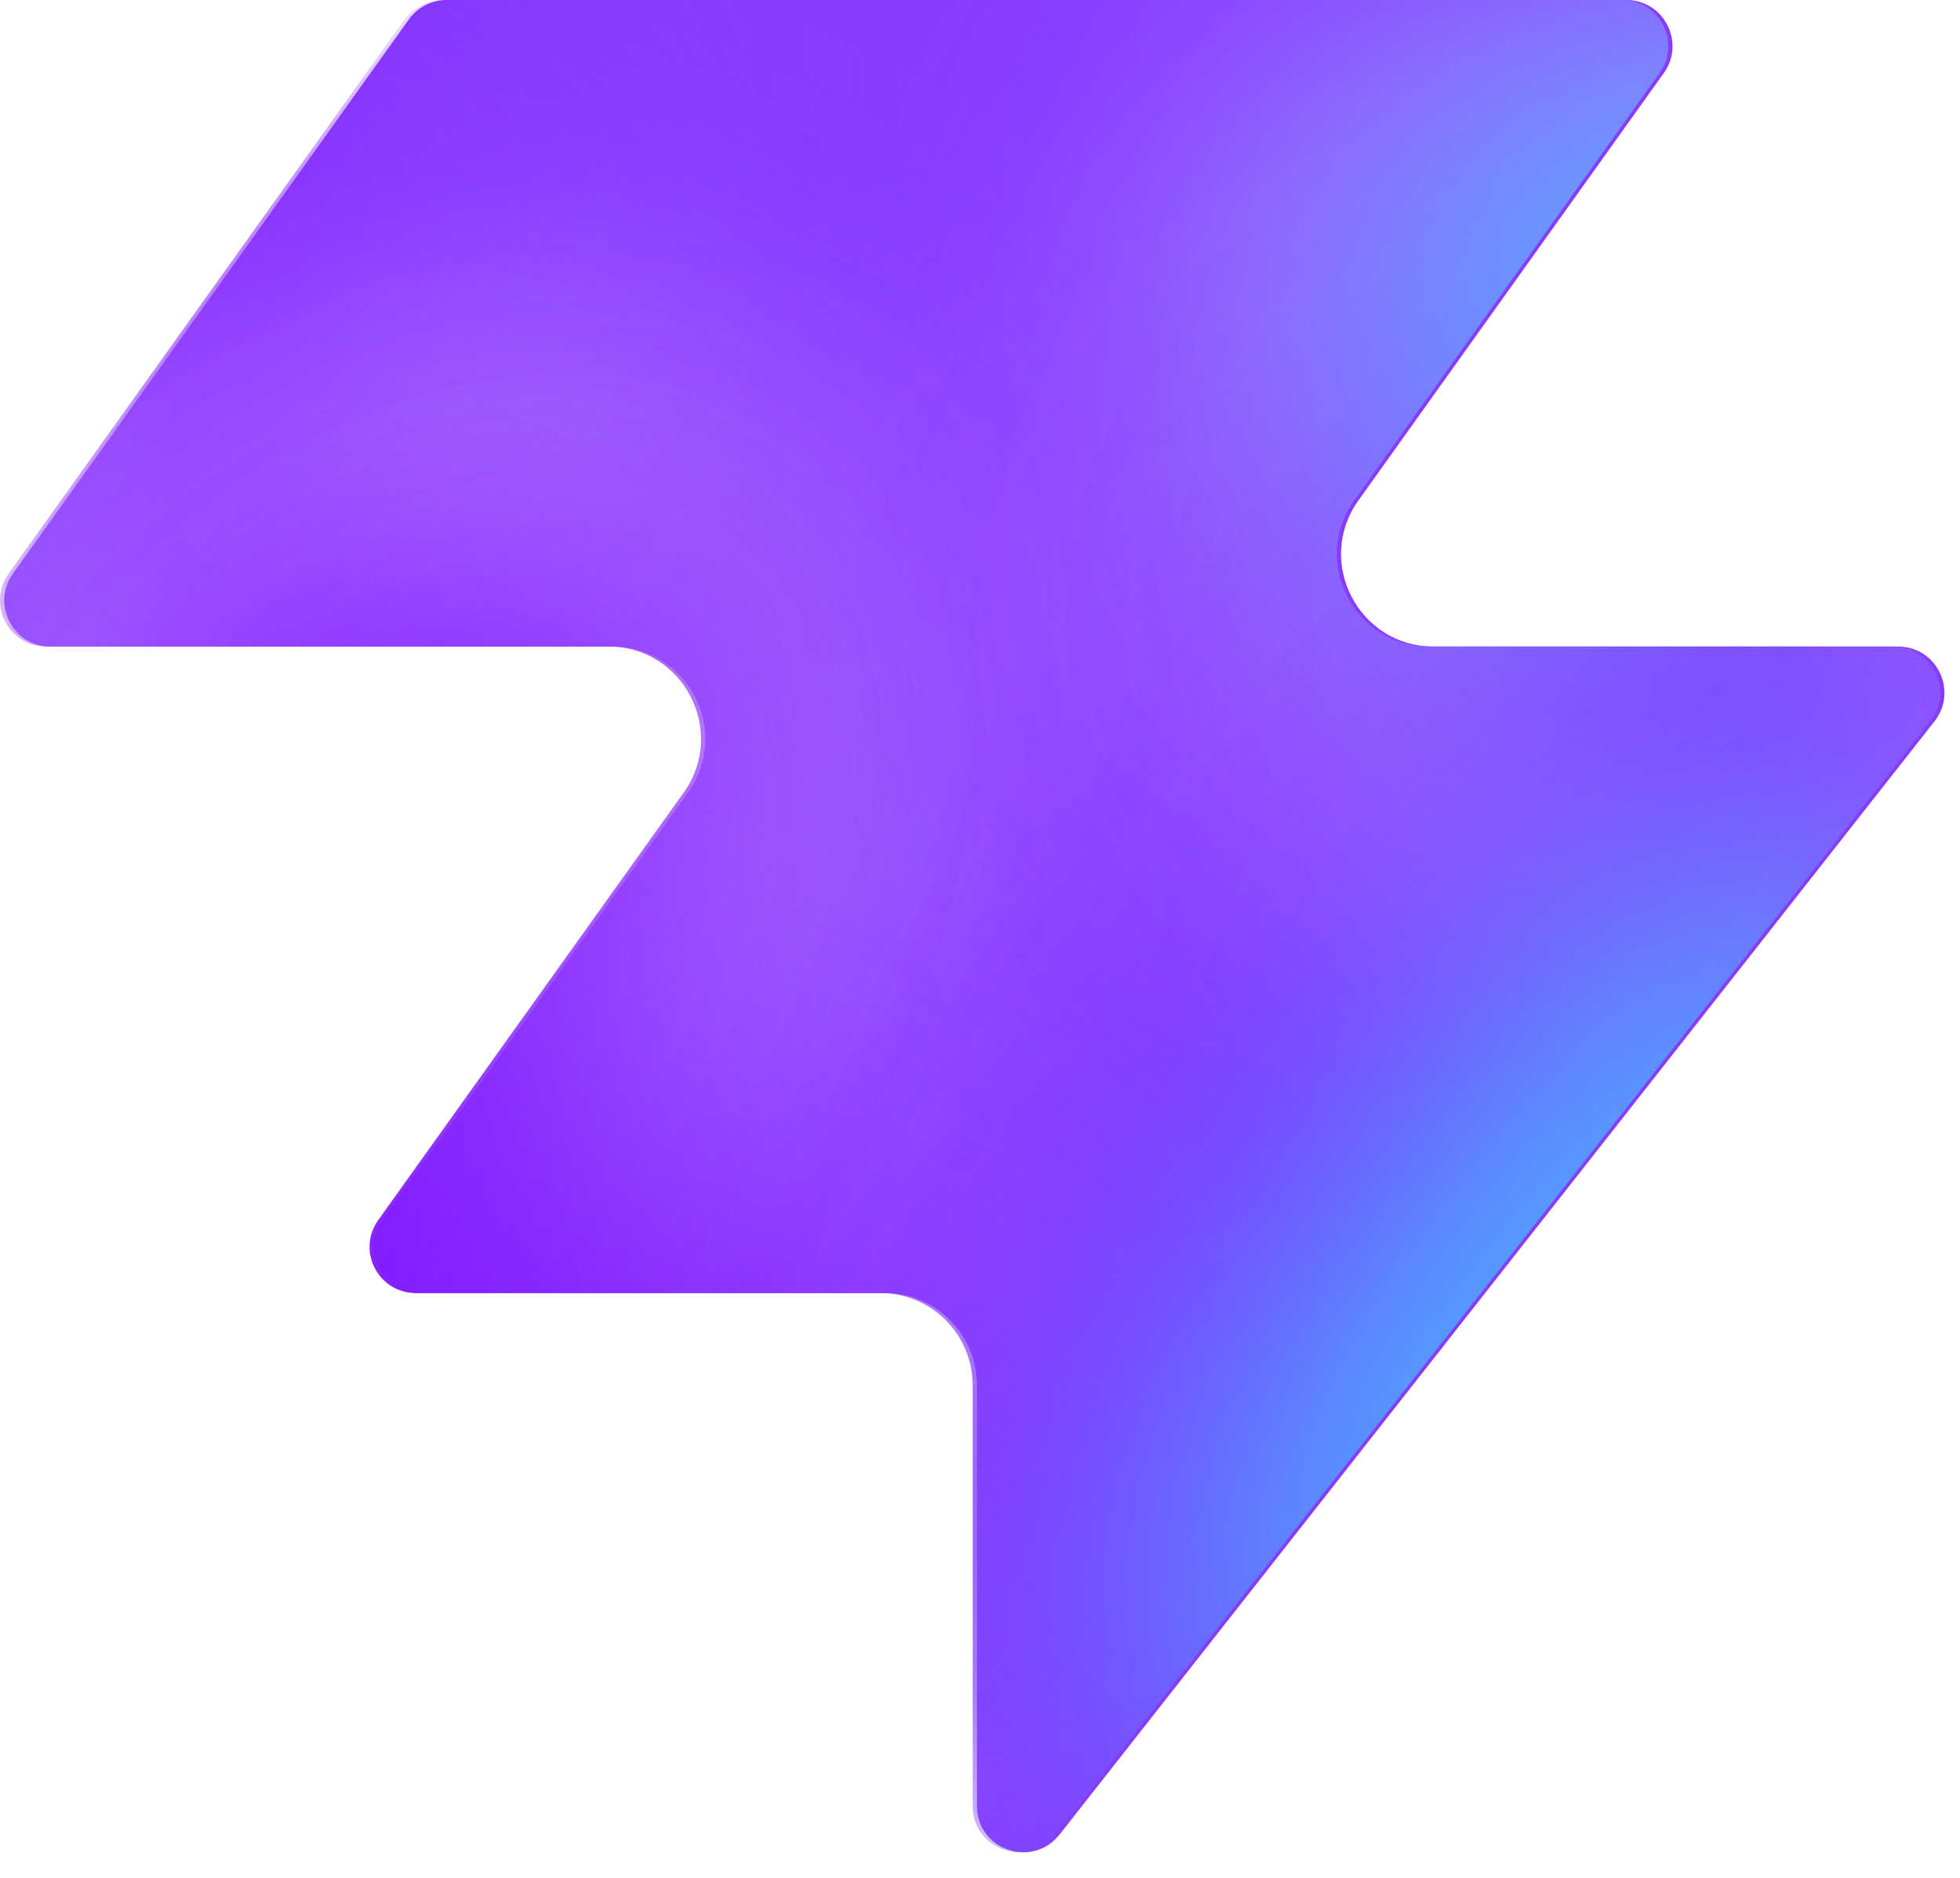
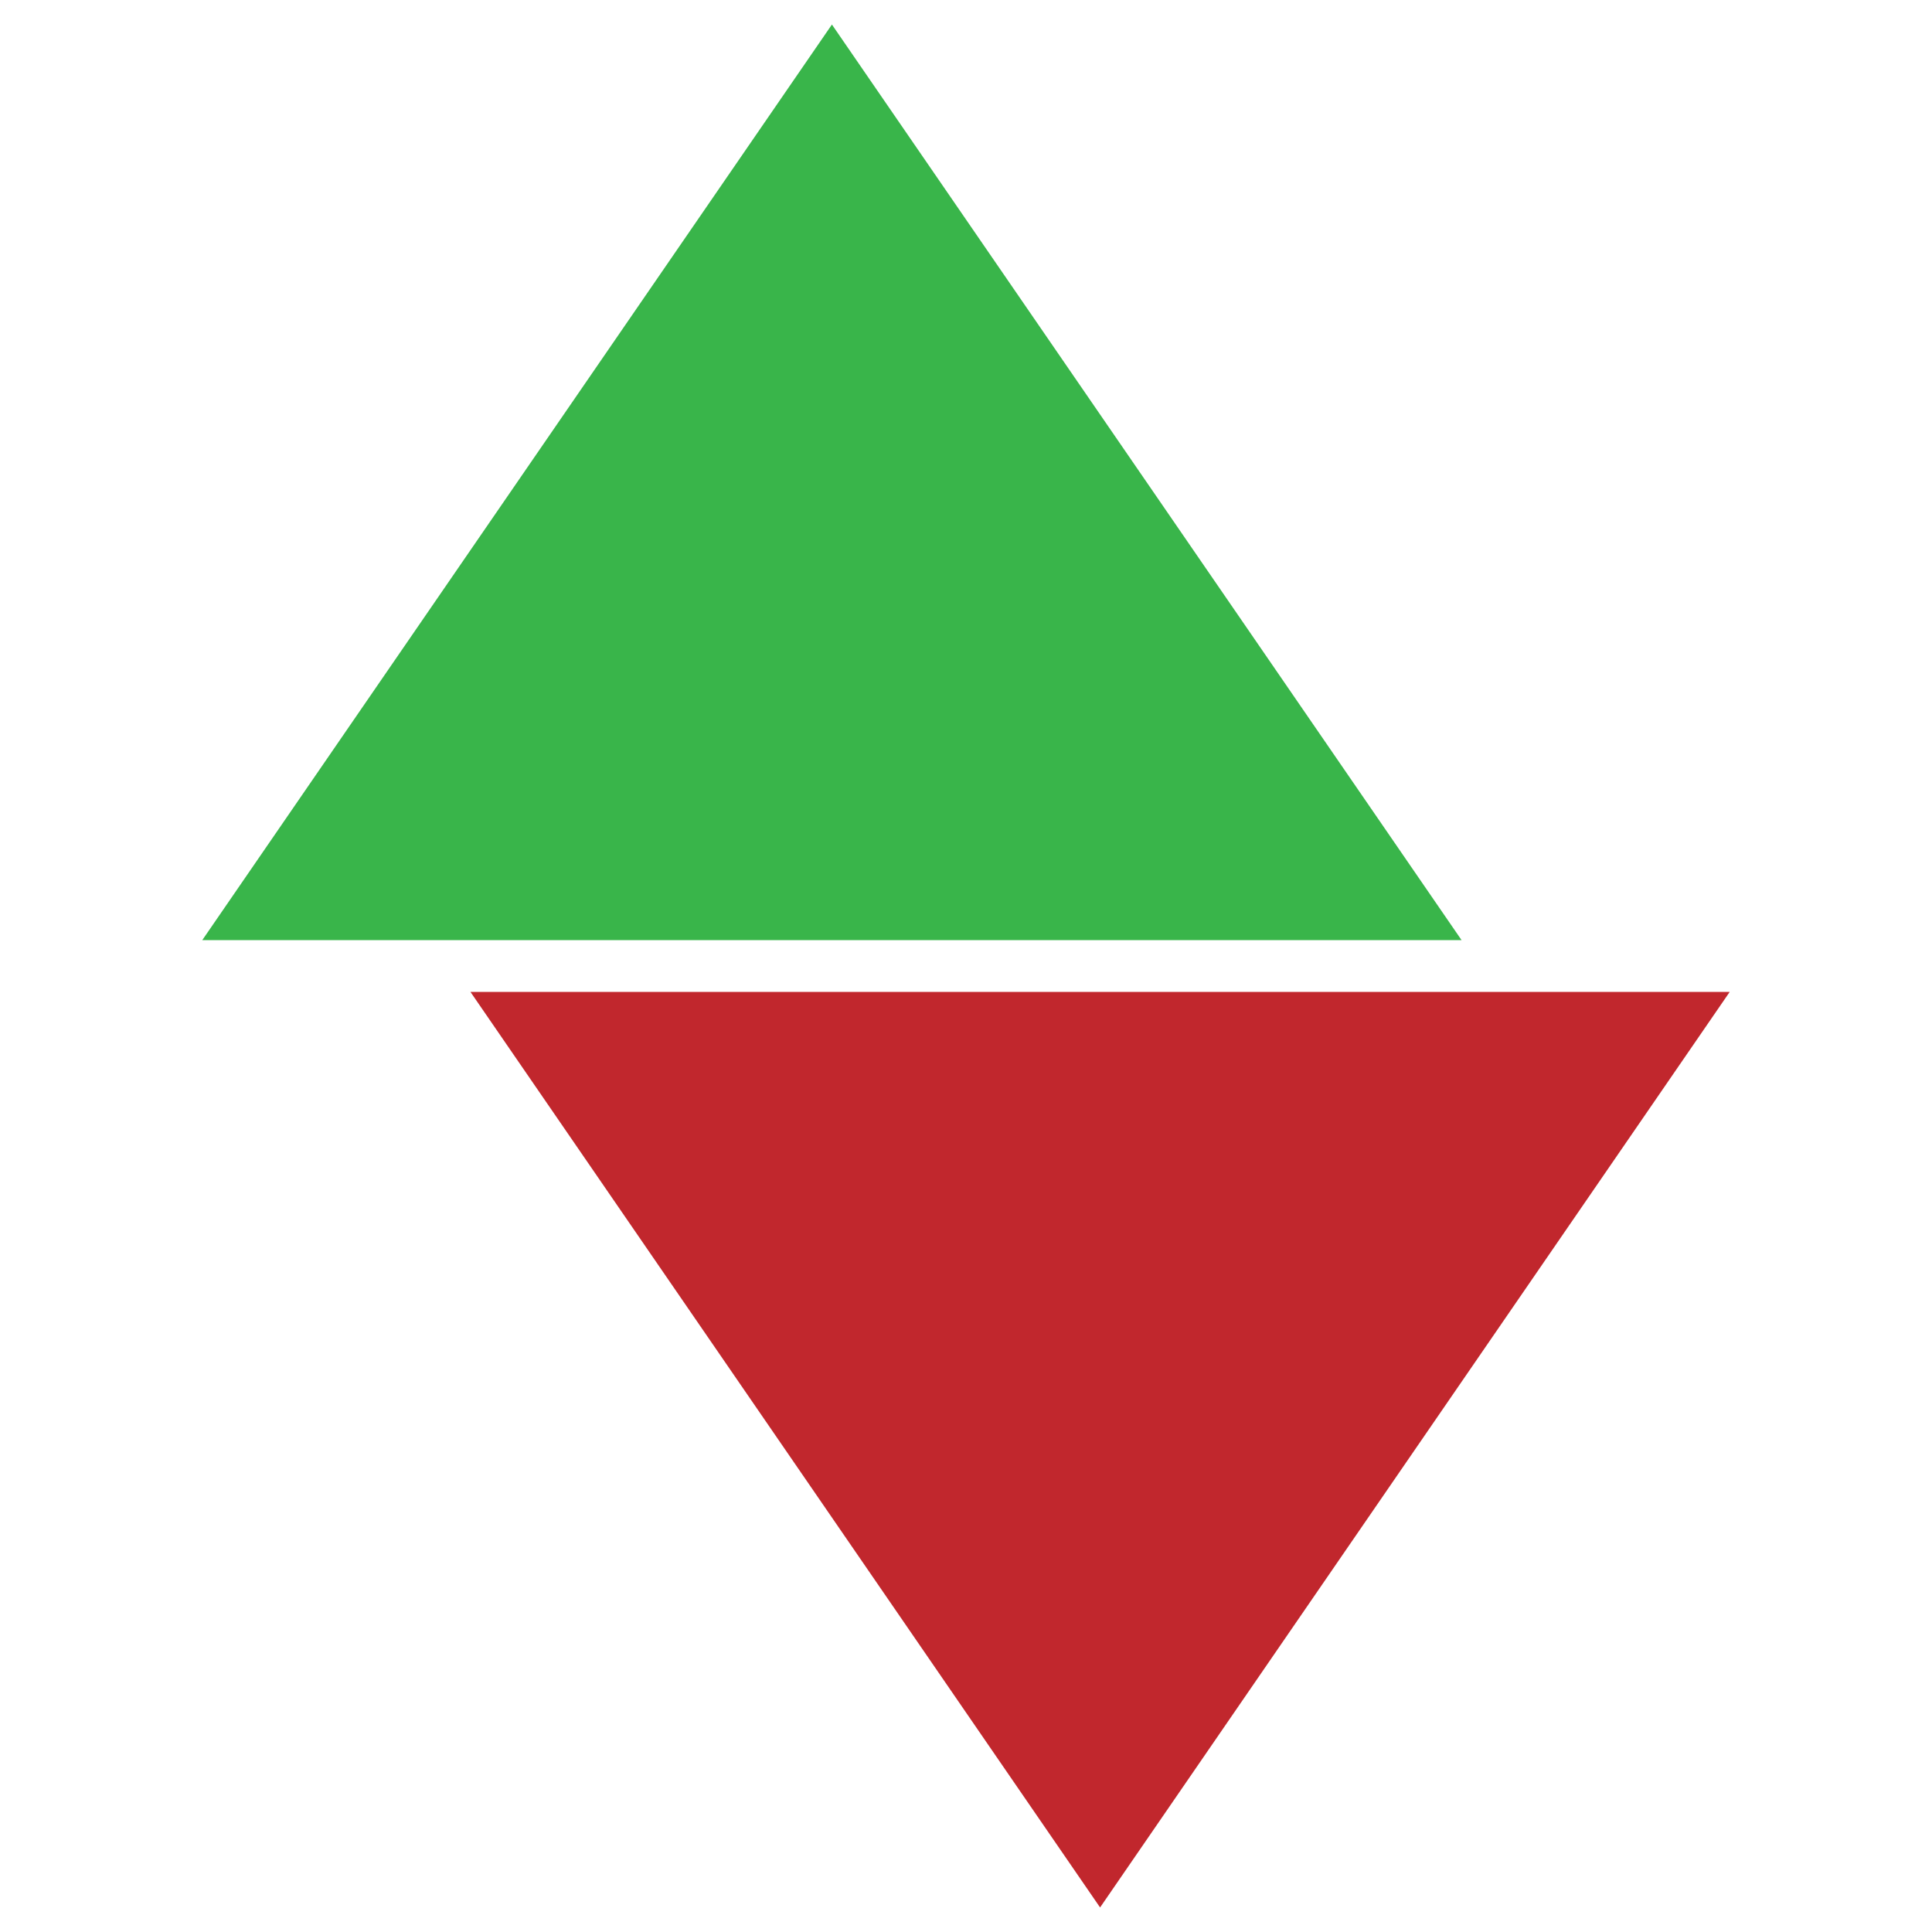
- <svg xmlns="http://www.w3.org/2000/svg" width="48" height="46" fill="none" viewBox="0 0 48 46">
-   <path fill="#863bff" d="M25.946 44.938c-.664.845-2.021.375-2.021-.698V33.937a2.26 2.26 0 0 0-2.262-2.262H10.287c-.92 0-1.456-1.04-.92-1.788l7.48-10.471c1.07-1.497 0-3.578-1.842-3.578H1.237c-.92 0-1.456-1.04-.92-1.788L10.013.474c.214-.297.556-.474.92-.474h28.894c.92 0 1.456 1.04.92 1.788l-7.48 10.471c-1.07 1.498 0 3.579 1.842 3.579h11.377c.943 0 1.473 1.088.89 1.83L25.947 44.94z" style="fill:#863bff;fill:color(display-p3 .525 .23 1);fill-opacity:1" />
-   <mask id="a" width="48" height="46" x="0" y="0" maskUnits="userSpaceOnUse" style="mask-type:alpha">
-     <path fill="#000" d="M25.842 44.938c-.664.844-2.021.375-2.021-.698V33.937a2.26 2.26 0 0 0-2.262-2.262H10.183c-.92 0-1.456-1.04-.92-1.788l7.48-10.471c1.07-1.498 0-3.579-1.842-3.579H1.133c-.92 0-1.456-1.04-.92-1.787L9.91.473c.214-.297.556-.474.92-.474h28.894c.92 0 1.456 1.04.92 1.788l-7.48 10.471c-1.07 1.498 0 3.578 1.842 3.578h11.377c.943 0 1.473 1.088.89 1.832L25.843 44.94z" style="fill:#000;fill-opacity:1" />
-   </mask>
-   <g mask="url(#a)">
-     <g filter="url(#b)">
-       <ellipse cx="5.508" cy="14.704" fill="#ede6ff" rx="5.508" ry="14.704" style="fill:#ede6ff;fill:color(display-p3 .927 .903 1);fill-opacity:1" transform="matrix(.00324 1 1 -.00324 -4.47 31.516)" />
-     </g>
-     <g filter="url(#c)">
-       <ellipse cx="10.399" cy="29.851" fill="#ede6ff" rx="10.399" ry="29.851" style="fill:#ede6ff;fill:color(display-p3 .927 .903 1);fill-opacity:1" transform="matrix(.00324 1 1 -.00324 -39.328 7.883)" />
-     </g>
-     <g filter="url(#d)">
-       <ellipse cx="5.508" cy="30.487" fill="#7e14ff" rx="5.508" ry="30.487" style="fill:#7e14ff;fill:color(display-p3 .492 .077 1);fill-opacity:1" transform="rotate(89.814 -25.913 -14.639)scale(1 -1)" />
-     </g>
-     <g filter="url(#e)">
-       <ellipse cx="5.508" cy="30.599" fill="#7e14ff" rx="5.508" ry="30.599" style="fill:#7e14ff;fill:color(display-p3 .492 .077 1);fill-opacity:1" transform="rotate(89.814 -32.644 -3.334)scale(1 -1)" />
-     </g>
-     <g filter="url(#f)">
-       <ellipse cx="5.508" cy="30.599" fill="#7e14ff" rx="5.508" ry="30.599" style="fill:#7e14ff;fill:color(display-p3 .492 .077 1);fill-opacity:1" transform="matrix(.00324 1 1 -.00324 -34.34 30.47)" />
-     </g>
-     <g filter="url(#g)">
-       <ellipse cx="14.072" cy="22.078" fill="#ede6ff" rx="14.072" ry="22.078" style="fill:#ede6ff;fill:color(display-p3 .927 .903 1);fill-opacity:1" transform="rotate(93.35 24.506 48.493)scale(-1 1)" />
-     </g>
-     <g filter="url(#h)">
-       <ellipse cx="3.47" cy="21.501" fill="#7e14ff" rx="3.47" ry="21.501" style="fill:#7e14ff;fill:color(display-p3 .492 .077 1);fill-opacity:1" transform="rotate(89.009 28.708 47.59)scale(-1 1)" />
-     </g>
-     <g filter="url(#i)">
-       <ellipse cx="3.47" cy="21.501" fill="#7e14ff" rx="3.47" ry="21.501" style="fill:#7e14ff;fill:color(display-p3 .492 .077 1);fill-opacity:1" transform="rotate(89.009 28.708 47.59)scale(-1 1)" />
-     </g>
-     <g filter="url(#j)">
-       <ellipse cx=".387" cy="8.972" fill="#7e14ff" rx="4.407" ry="29.108" style="fill:#7e14ff;fill:color(display-p3 .492 .077 1);fill-opacity:1" transform="rotate(39.51 .387 8.972)" />
-     </g>
-     <g filter="url(#k)">
-       <ellipse cx="47.523" cy="-6.092" fill="#7e14ff" rx="4.407" ry="29.108" style="fill:#7e14ff;fill:color(display-p3 .492 .077 1);fill-opacity:1" transform="rotate(37.892 47.523 -6.092)" />
-     </g>
-     <g filter="url(#l)">
-       <ellipse cx="41.412" cy="6.333" fill="#47bfff" rx="5.971" ry="9.665" style="fill:#47bfff;fill:color(display-p3 .28 .748 1);fill-opacity:1" transform="rotate(37.892 41.412 6.333)" />
-     </g>
-     <g filter="url(#m)">
-       <ellipse cx="-1.879" cy="38.332" fill="#7e14ff" rx="4.407" ry="29.108" style="fill:#7e14ff;fill:color(display-p3 .492 .077 1);fill-opacity:1" transform="rotate(37.892 -1.88 38.332)" />
-     </g>
-     <g filter="url(#n)">
-       <ellipse cx="-1.879" cy="38.332" fill="#7e14ff" rx="4.407" ry="29.108" style="fill:#7e14ff;fill:color(display-p3 .492 .077 1);fill-opacity:1" transform="rotate(37.892 -1.88 38.332)" />
-     </g>
-     <g filter="url(#o)">
-       <ellipse cx="35.651" cy="29.907" fill="#7e14ff" rx="4.407" ry="29.108" style="fill:#7e14ff;fill:color(display-p3 .492 .077 1);fill-opacity:1" transform="rotate(37.892 35.651 29.907)" />
-     </g>
-     <g filter="url(#p)">
-       <ellipse cx="38.418" cy="32.4" fill="#47bfff" rx="5.971" ry="15.297" style="fill:#47bfff;fill:color(display-p3 .28 .748 1);fill-opacity:1" transform="rotate(37.892 38.418 32.4)" />
-     </g>
-   </g>
+ <svg xmlns="http://www.w3.org/2000/svg" id="Layer_1" data-name="Layer 1" viewBox="0 0 100 100">
  <defs>
-     <filter id="b" width="60.045" height="41.654" x="-19.77" y="16.149" color-interpolation-filters="sRGB" filterUnits="userSpaceOnUse">
-       <feFlood flood-opacity="0" result="BackgroundImageFix" />
-       <feBlend in="SourceGraphic" in2="BackgroundImageFix" result="shape" />
-       <feGaussianBlur result="effect1_foregroundBlur_2002_17158" stdDeviation="7.659" />
-     </filter>
-     <filter id="c" width="90.34" height="51.437" x="-54.613" y="-7.533" color-interpolation-filters="sRGB" filterUnits="userSpaceOnUse">
-       <feFlood flood-opacity="0" result="BackgroundImageFix" />
-       <feBlend in="SourceGraphic" in2="BackgroundImageFix" result="shape" />
-       <feGaussianBlur result="effect1_foregroundBlur_2002_17158" stdDeviation="7.659" />
-     </filter>
-     <filter id="d" width="79.355" height="29.4" x="-49.64" y="2.03" color-interpolation-filters="sRGB" filterUnits="userSpaceOnUse">
-       <feFlood flood-opacity="0" result="BackgroundImageFix" />
-       <feBlend in="SourceGraphic" in2="BackgroundImageFix" result="shape" />
-       <feGaussianBlur result="effect1_foregroundBlur_2002_17158" stdDeviation="4.596" />
-     </filter>
-     <filter id="e" width="79.579" height="29.4" x="-45.045" y="20.029" color-interpolation-filters="sRGB" filterUnits="userSpaceOnUse">
-       <feFlood flood-opacity="0" result="BackgroundImageFix" />
-       <feBlend in="SourceGraphic" in2="BackgroundImageFix" result="shape" />
-       <feGaussianBlur result="effect1_foregroundBlur_2002_17158" stdDeviation="4.596" />
-     </filter>
-     <filter id="f" width="79.579" height="29.4" x="-43.513" y="21.178" color-interpolation-filters="sRGB" filterUnits="userSpaceOnUse">
-       <feFlood flood-opacity="0" result="BackgroundImageFix" />
-       <feBlend in="SourceGraphic" in2="BackgroundImageFix" result="shape" />
-       <feGaussianBlur result="effect1_foregroundBlur_2002_17158" stdDeviation="4.596" />
-     </filter>
-     <filter id="g" width="74.749" height="58.852" x="15.756" y="-17.901" color-interpolation-filters="sRGB" filterUnits="userSpaceOnUse">
-       <feFlood flood-opacity="0" result="BackgroundImageFix" />
-       <feBlend in="SourceGraphic" in2="BackgroundImageFix" result="shape" />
-       <feGaussianBlur result="effect1_foregroundBlur_2002_17158" stdDeviation="7.659" />
-     </filter>
-     <filter id="h" width="61.377" height="25.362" x="23.548" y="2.284" color-interpolation-filters="sRGB" filterUnits="userSpaceOnUse">
-       <feFlood flood-opacity="0" result="BackgroundImageFix" />
-       <feBlend in="SourceGraphic" in2="BackgroundImageFix" result="shape" />
-       <feGaussianBlur result="effect1_foregroundBlur_2002_17158" stdDeviation="4.596" />
-     </filter>
-     <filter id="i" width="61.377" height="25.362" x="23.548" y="2.284" color-interpolation-filters="sRGB" filterUnits="userSpaceOnUse">
-       <feFlood flood-opacity="0" result="BackgroundImageFix" />
-       <feBlend in="SourceGraphic" in2="BackgroundImageFix" result="shape" />
-       <feGaussianBlur result="effect1_foregroundBlur_2002_17158" stdDeviation="4.596" />
-     </filter>
-     <filter id="j" width="56.045" height="63.649" x="-27.636" y="-22.853" color-interpolation-filters="sRGB" filterUnits="userSpaceOnUse">
-       <feFlood flood-opacity="0" result="BackgroundImageFix" />
-       <feBlend in="SourceGraphic" in2="BackgroundImageFix" result="shape" />
-       <feGaussianBlur result="effect1_foregroundBlur_2002_17158" stdDeviation="4.596" />
-     </filter>
-     <filter id="k" width="54.814" height="64.646" x="20.116" y="-38.415" color-interpolation-filters="sRGB" filterUnits="userSpaceOnUse">
-       <feFlood flood-opacity="0" result="BackgroundImageFix" />
-       <feBlend in="SourceGraphic" in2="BackgroundImageFix" result="shape" />
-       <feGaussianBlur result="effect1_foregroundBlur_2002_17158" stdDeviation="4.596" />
-     </filter>
-     <filter id="l" width="33.541" height="35.313" x="24.641" y="-11.323" color-interpolation-filters="sRGB" filterUnits="userSpaceOnUse">
-       <feFlood flood-opacity="0" result="BackgroundImageFix" />
-       <feBlend in="SourceGraphic" in2="BackgroundImageFix" result="shape" />
-       <feGaussianBlur result="effect1_foregroundBlur_2002_17158" stdDeviation="4.596" />
-     </filter>
-     <filter id="m" width="54.814" height="64.646" x="-29.286" y="6.009" color-interpolation-filters="sRGB" filterUnits="userSpaceOnUse">
-       <feFlood flood-opacity="0" result="BackgroundImageFix" />
-       <feBlend in="SourceGraphic" in2="BackgroundImageFix" result="shape" />
-       <feGaussianBlur result="effect1_foregroundBlur_2002_17158" stdDeviation="4.596" />
-     </filter>
-     <filter id="n" width="54.814" height="64.646" x="-29.286" y="6.009" color-interpolation-filters="sRGB" filterUnits="userSpaceOnUse">
-       <feFlood flood-opacity="0" result="BackgroundImageFix" />
-       <feBlend in="SourceGraphic" in2="BackgroundImageFix" result="shape" />
-       <feGaussianBlur result="effect1_foregroundBlur_2002_17158" stdDeviation="4.596" />
-     </filter>
-     <filter id="o" width="54.814" height="64.646" x="8.244" y="-2.416" color-interpolation-filters="sRGB" filterUnits="userSpaceOnUse">
-       <feFlood flood-opacity="0" result="BackgroundImageFix" />
-       <feBlend in="SourceGraphic" in2="BackgroundImageFix" result="shape" />
-       <feGaussianBlur result="effect1_foregroundBlur_2002_17158" stdDeviation="4.596" />
-     </filter>
-     <filter id="p" width="39.409" height="43.623" x="18.713" y="10.588" color-interpolation-filters="sRGB" filterUnits="userSpaceOnUse">
-       <feFlood flood-opacity="0" result="BackgroundImageFix" />
-       <feBlend in="SourceGraphic" in2="BackgroundImageFix" result="shape" />
-       <feGaussianBlur result="effect1_foregroundBlur_2002_17158" stdDeviation="4.596" />
-     </filter>
+     <style>
+       .cls-1 {
+         fill: #39b54a;
+       }
+ 
+       .cls-2 {
+         fill: #c1272d;
+       }
+     </style>
  </defs>
+   <polygon class="cls-1" points="43.06 1.27 10.47 48.66 75.65 48.66 43.06 1.27" />
+   <polygon class="cls-2" points="56.94 98.73 89.53 51.34 24.35 51.34 56.94 98.73" />
</svg>
